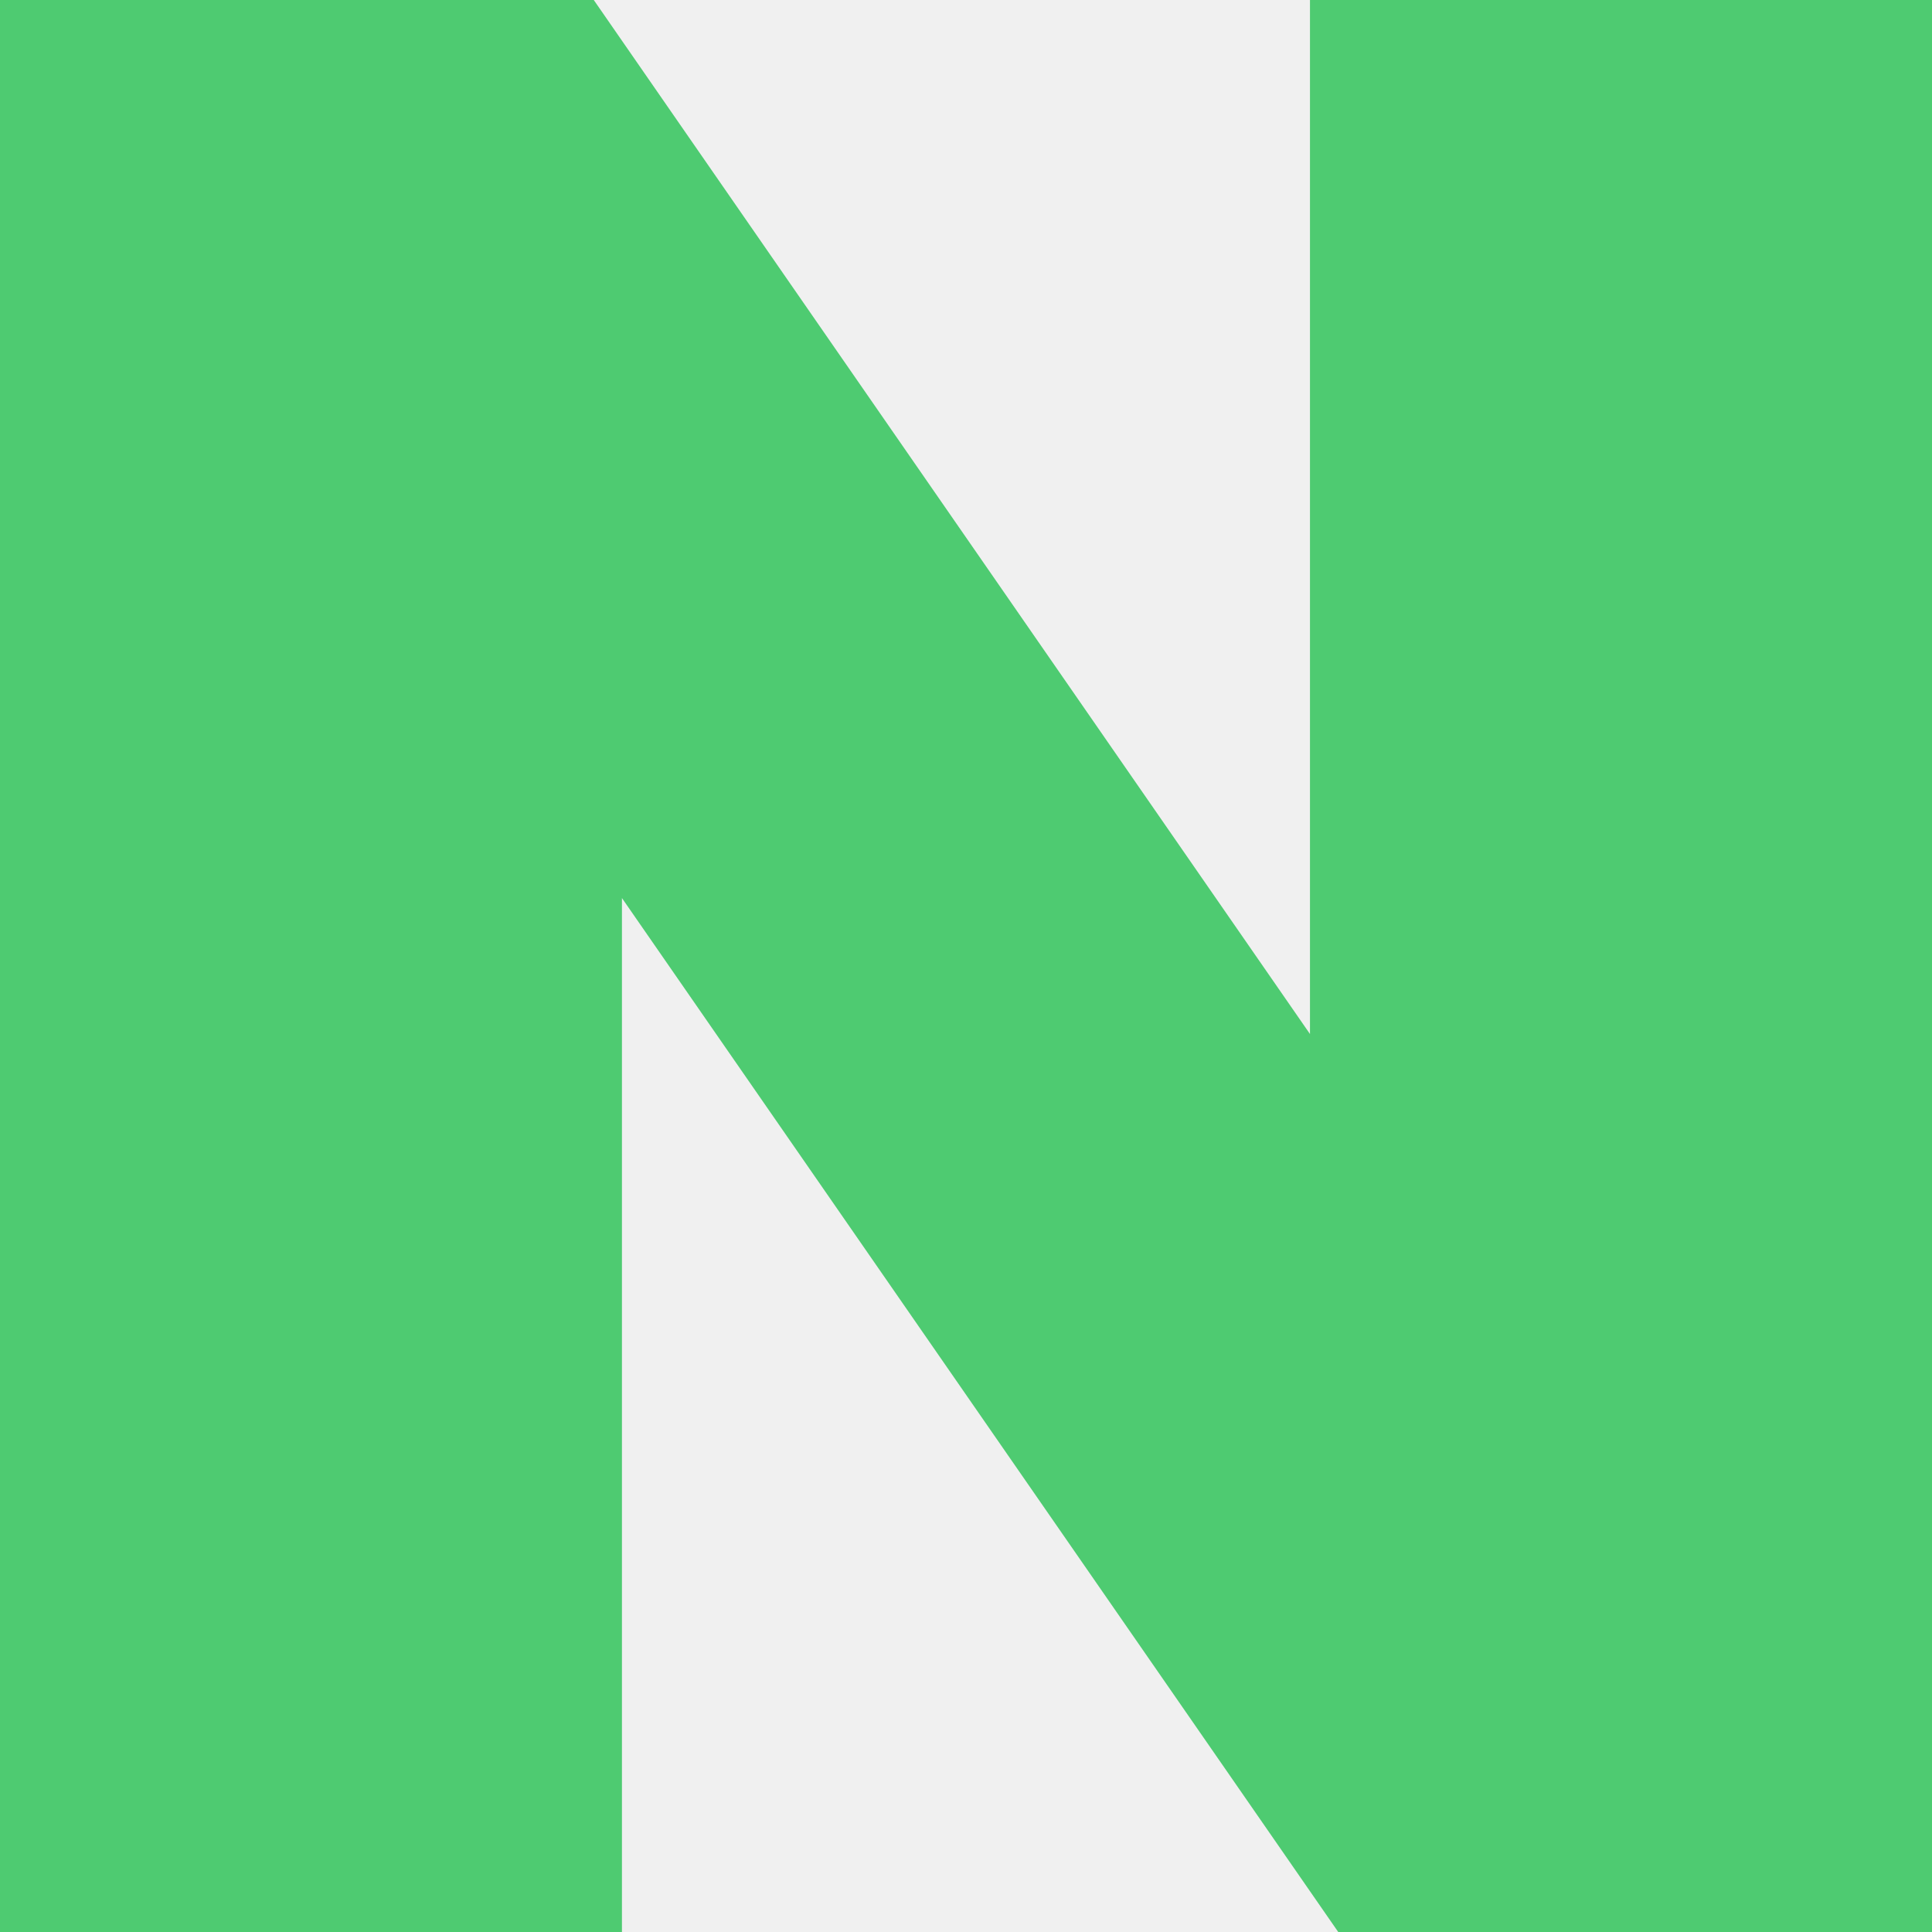
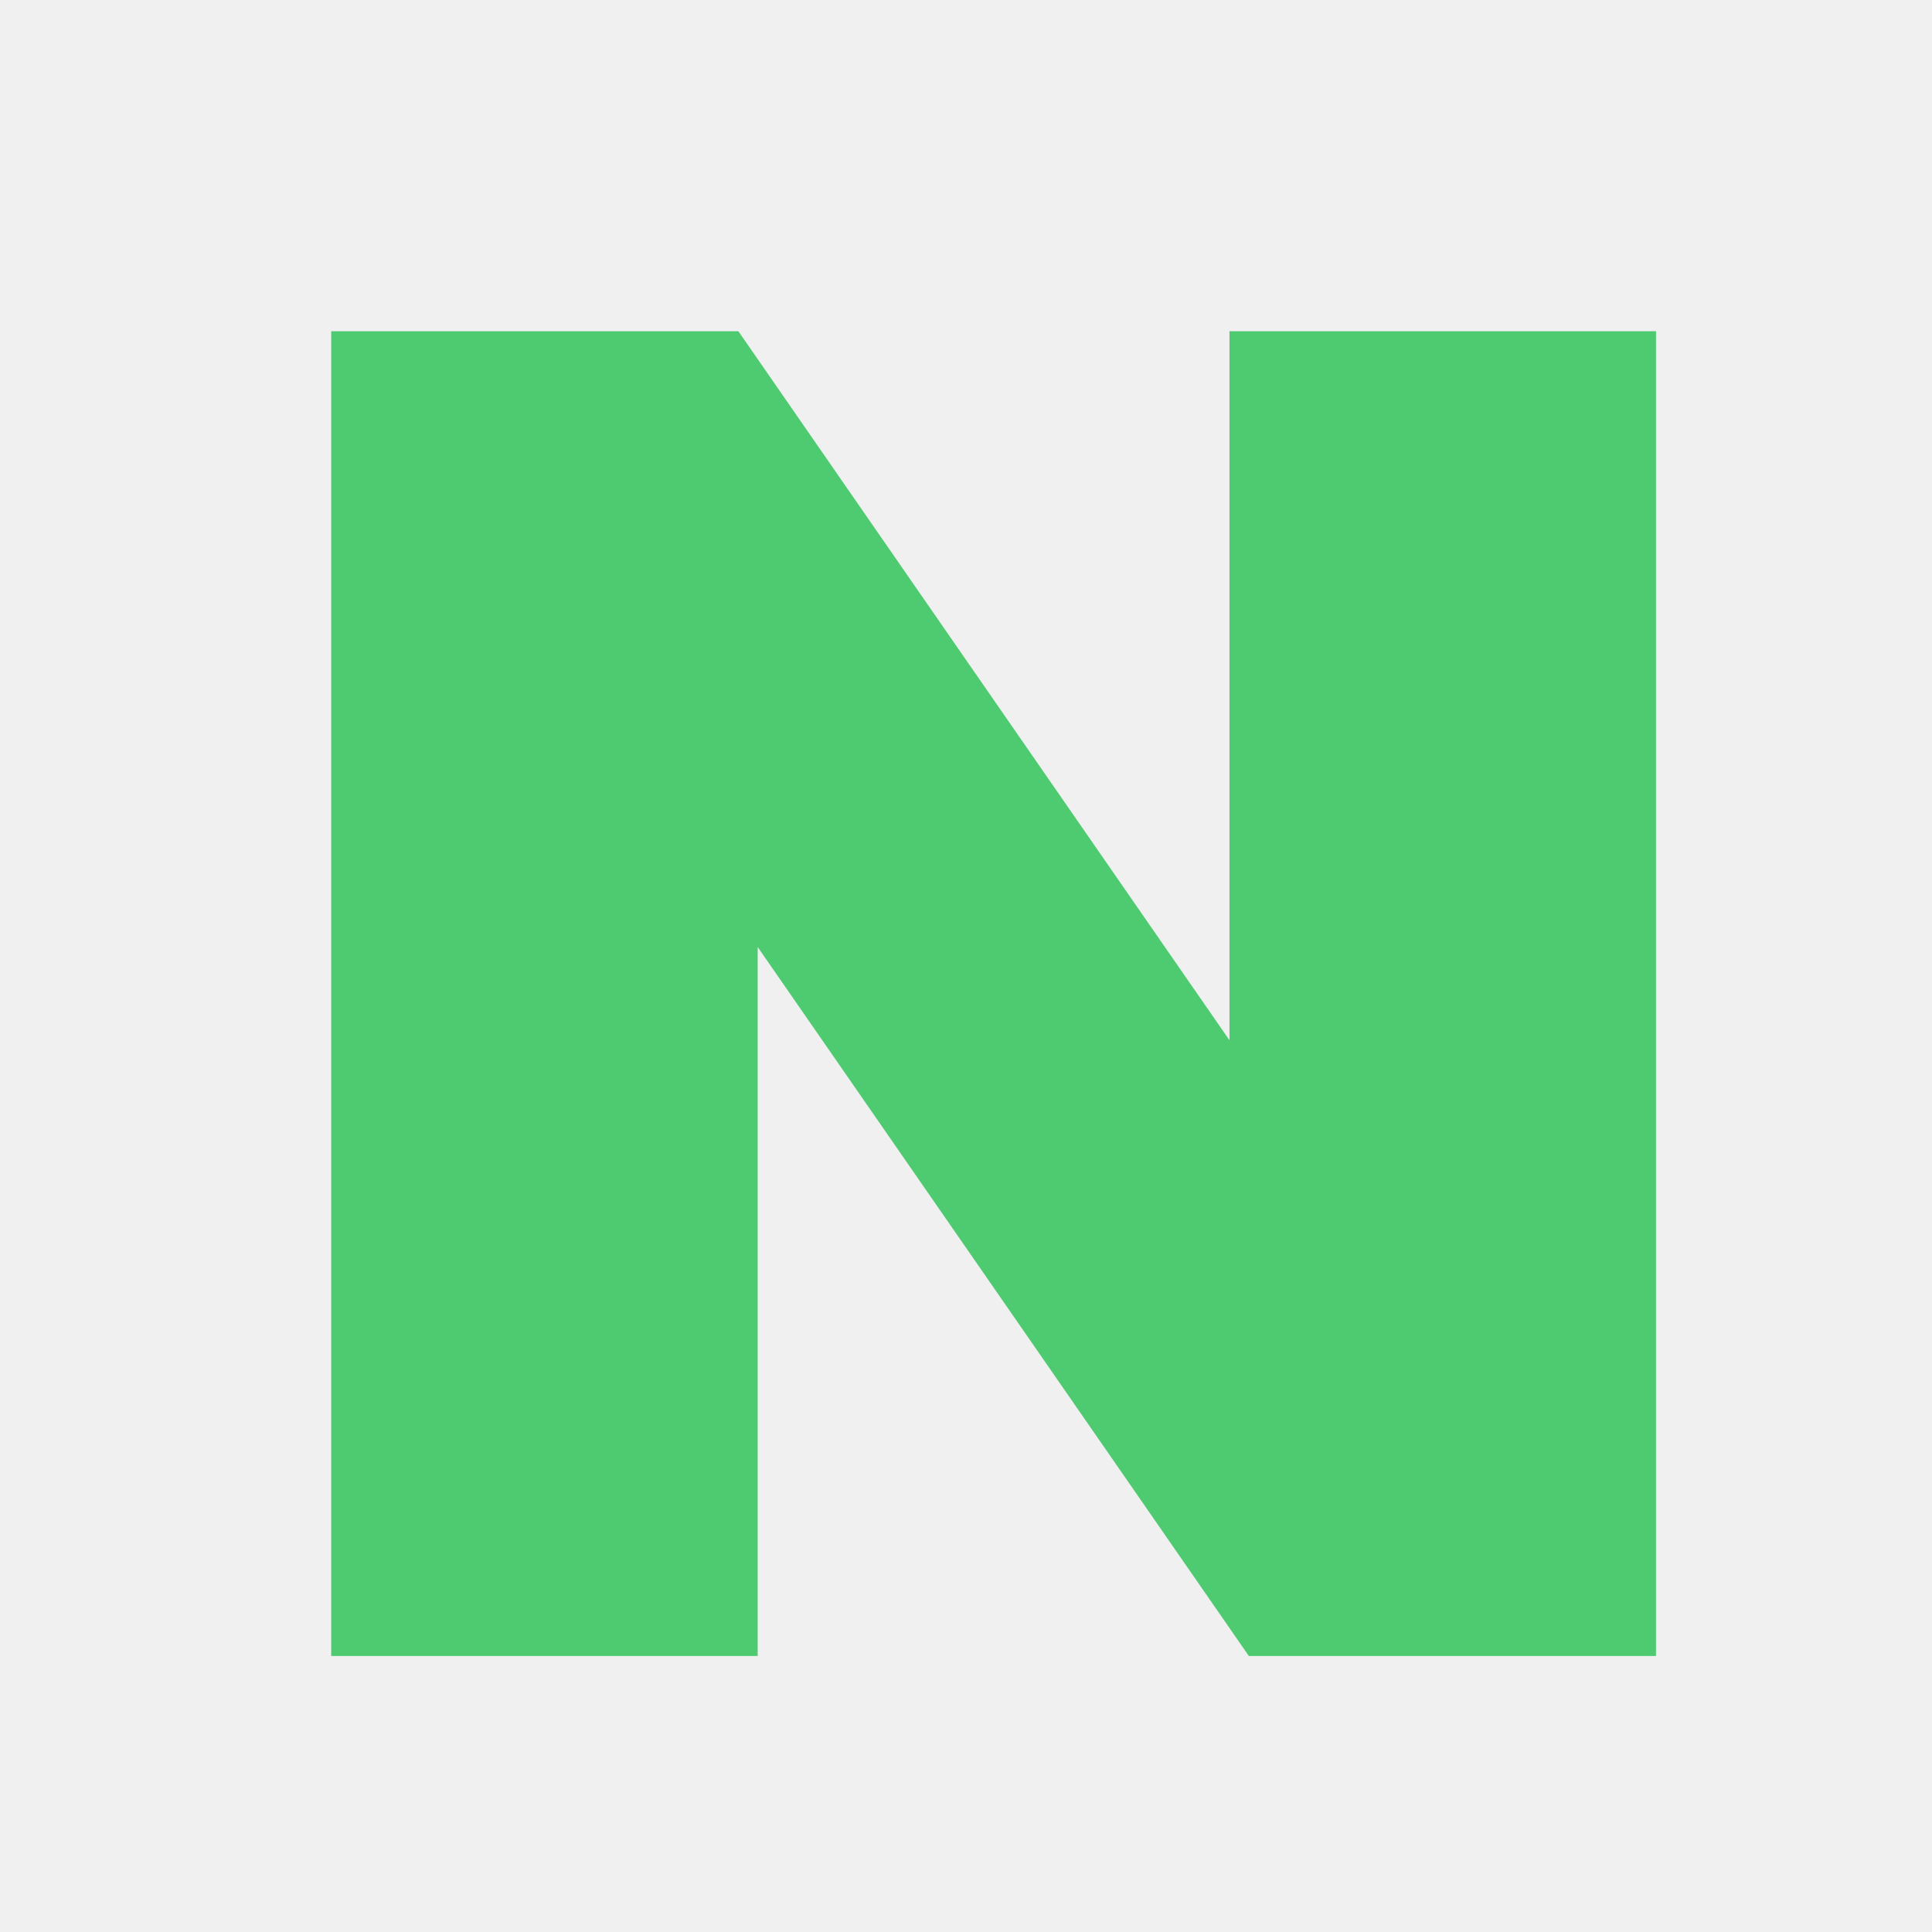
- <svg xmlns="http://www.w3.org/2000/svg" width="24" height="24" viewBox="0 0 24 24" fill="none">
-   <g clip-path="url(#clip0_112_3325)">
-     <path d="M16.273 12.845L7.376 0L0 0L0 24H7.726V11.156L16.624 24H24V0L16.273 0V12.845Z" fill="#4ECB71" />
+ <svg xmlns="http://www.w3.org/2000/svg" width="35" height="35" viewBox="0 0 35 35" fill="none">
+   <g clip-path="url(#clip0_415_2651)">
+     <path d="M22.273 18.845L13.376 6H6V30H13.726V17.156L22.624 30H30V6H22.273V18.845Z" fill="#4ECB71" />
  </g>
  <defs>
-     <clipPath id="clip0_112_3325">
-       <rect width="24" height="24" fill="white" />
+     <clipPath id="clip0_415_2651">
+       <rect width="24" height="24" fill="white" transform="translate(6 6)" />
    </clipPath>
  </defs>
</svg>
